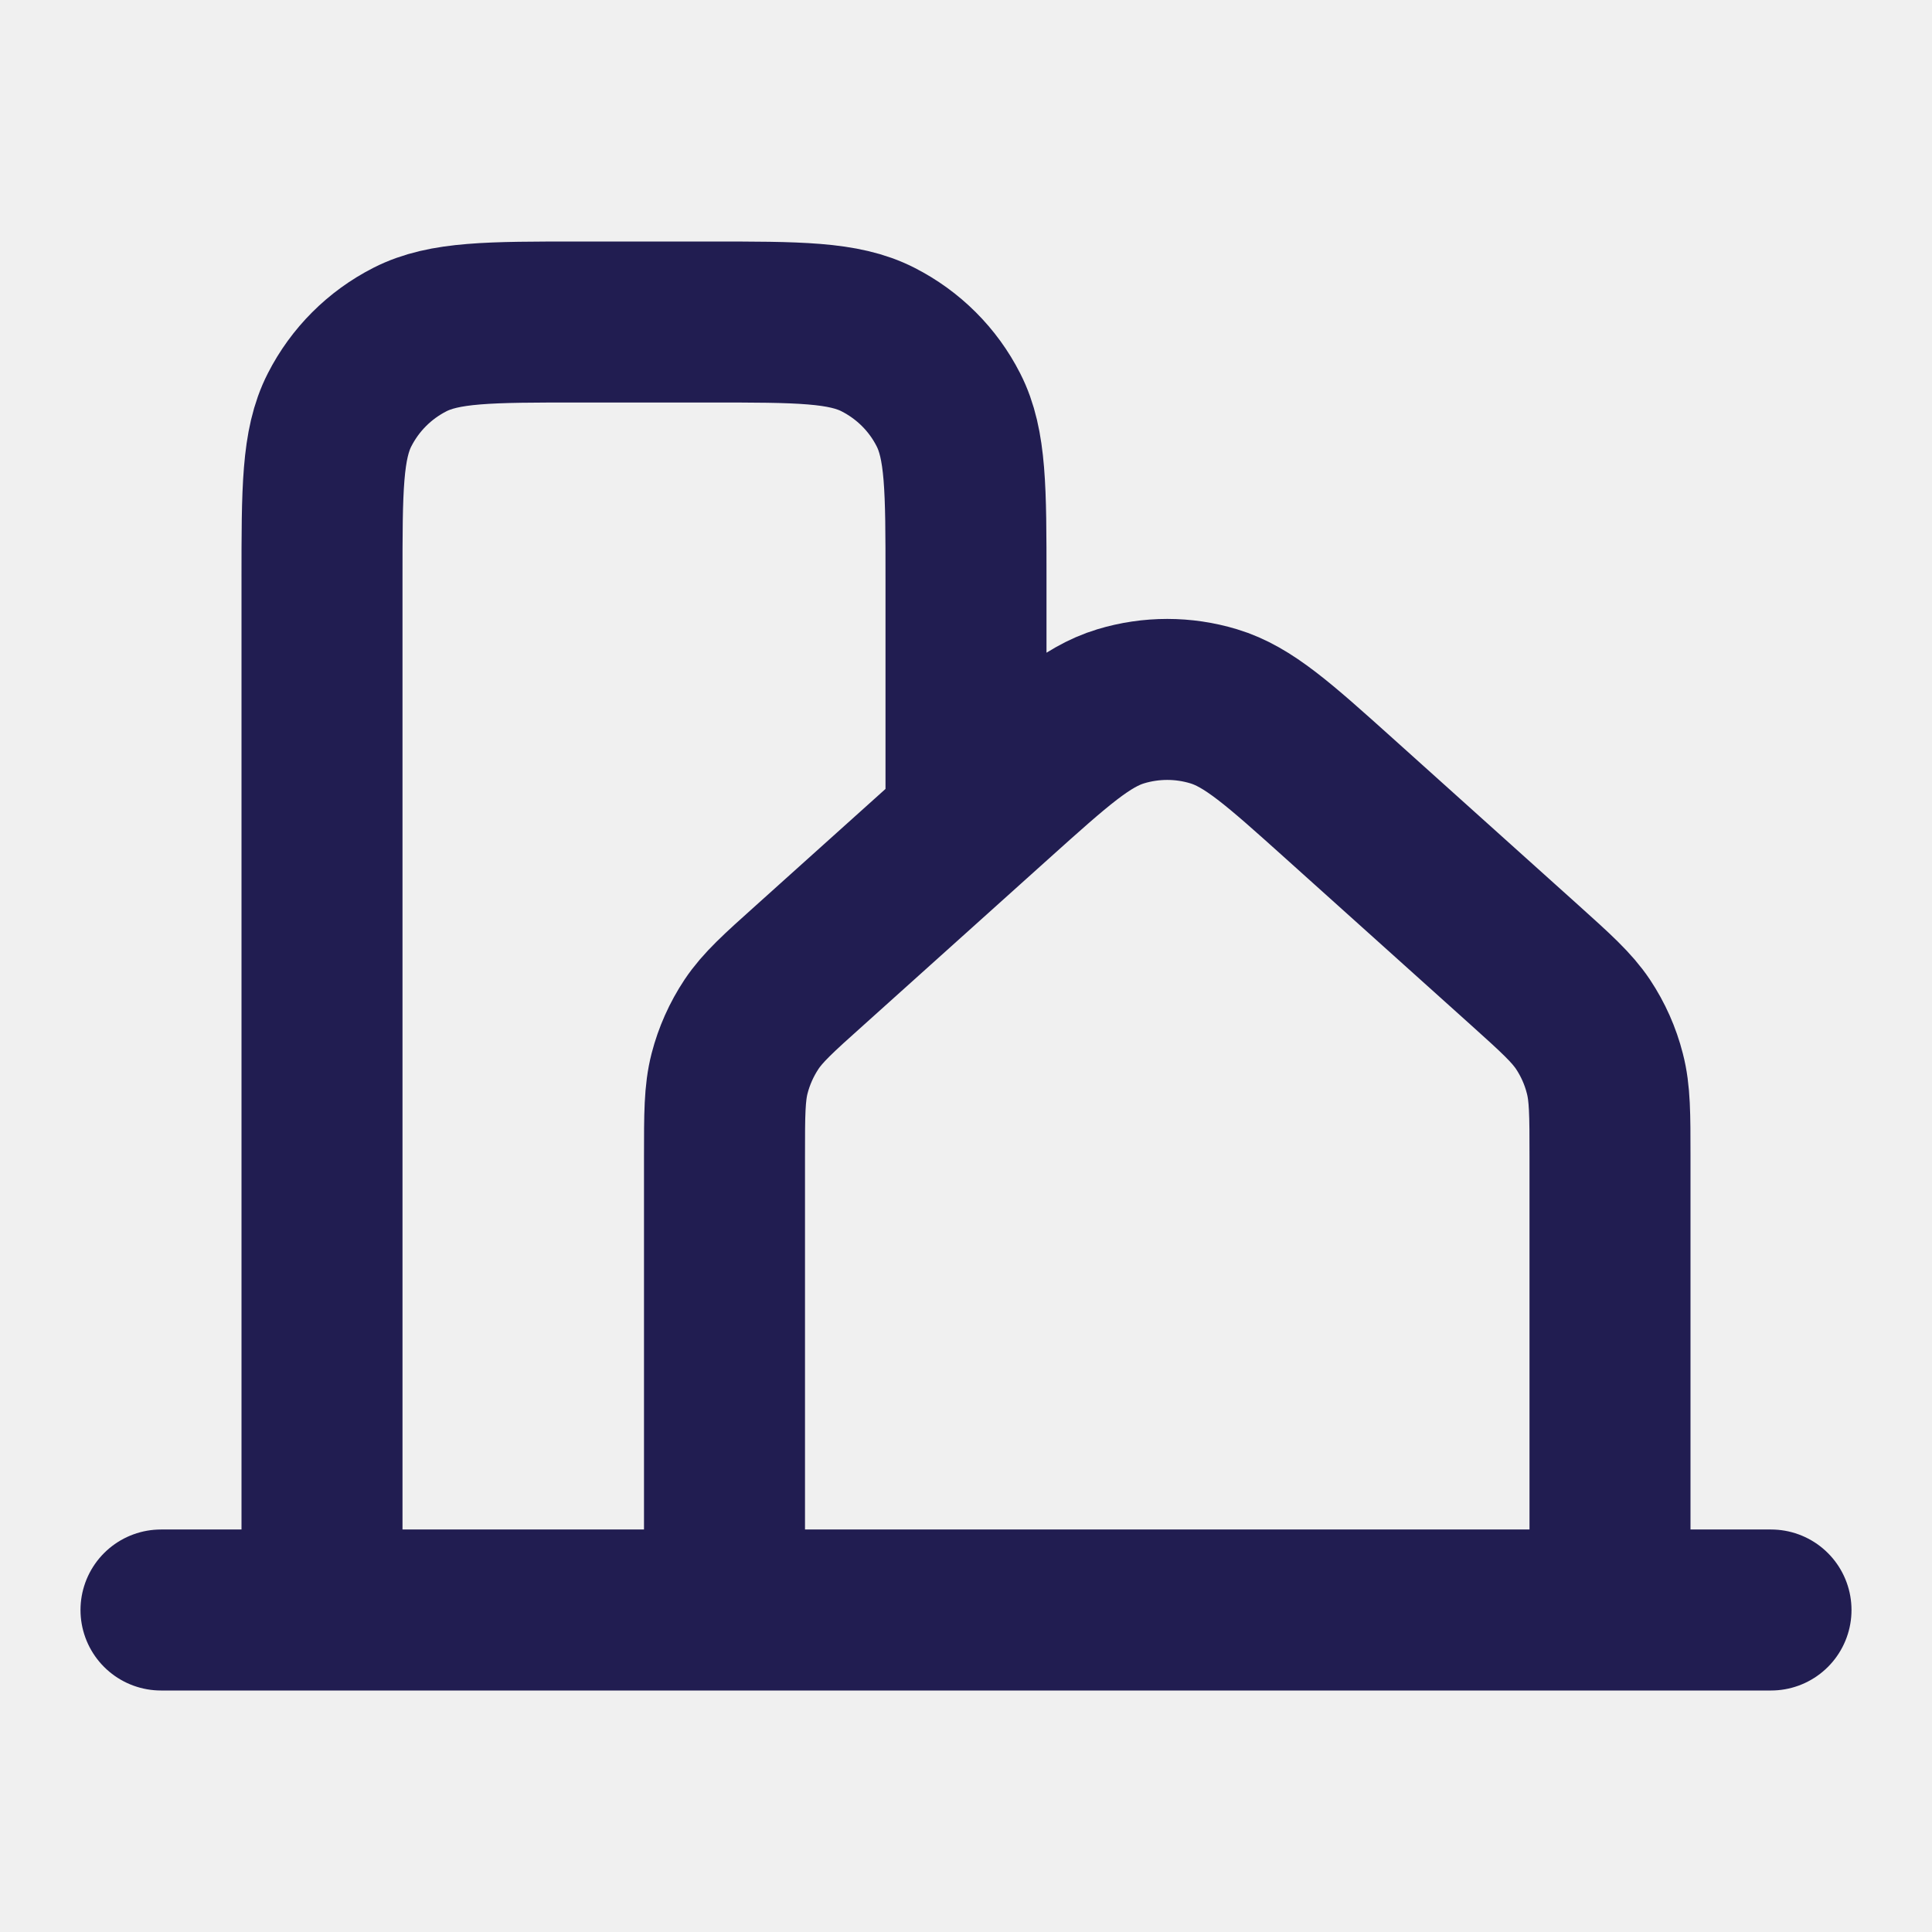
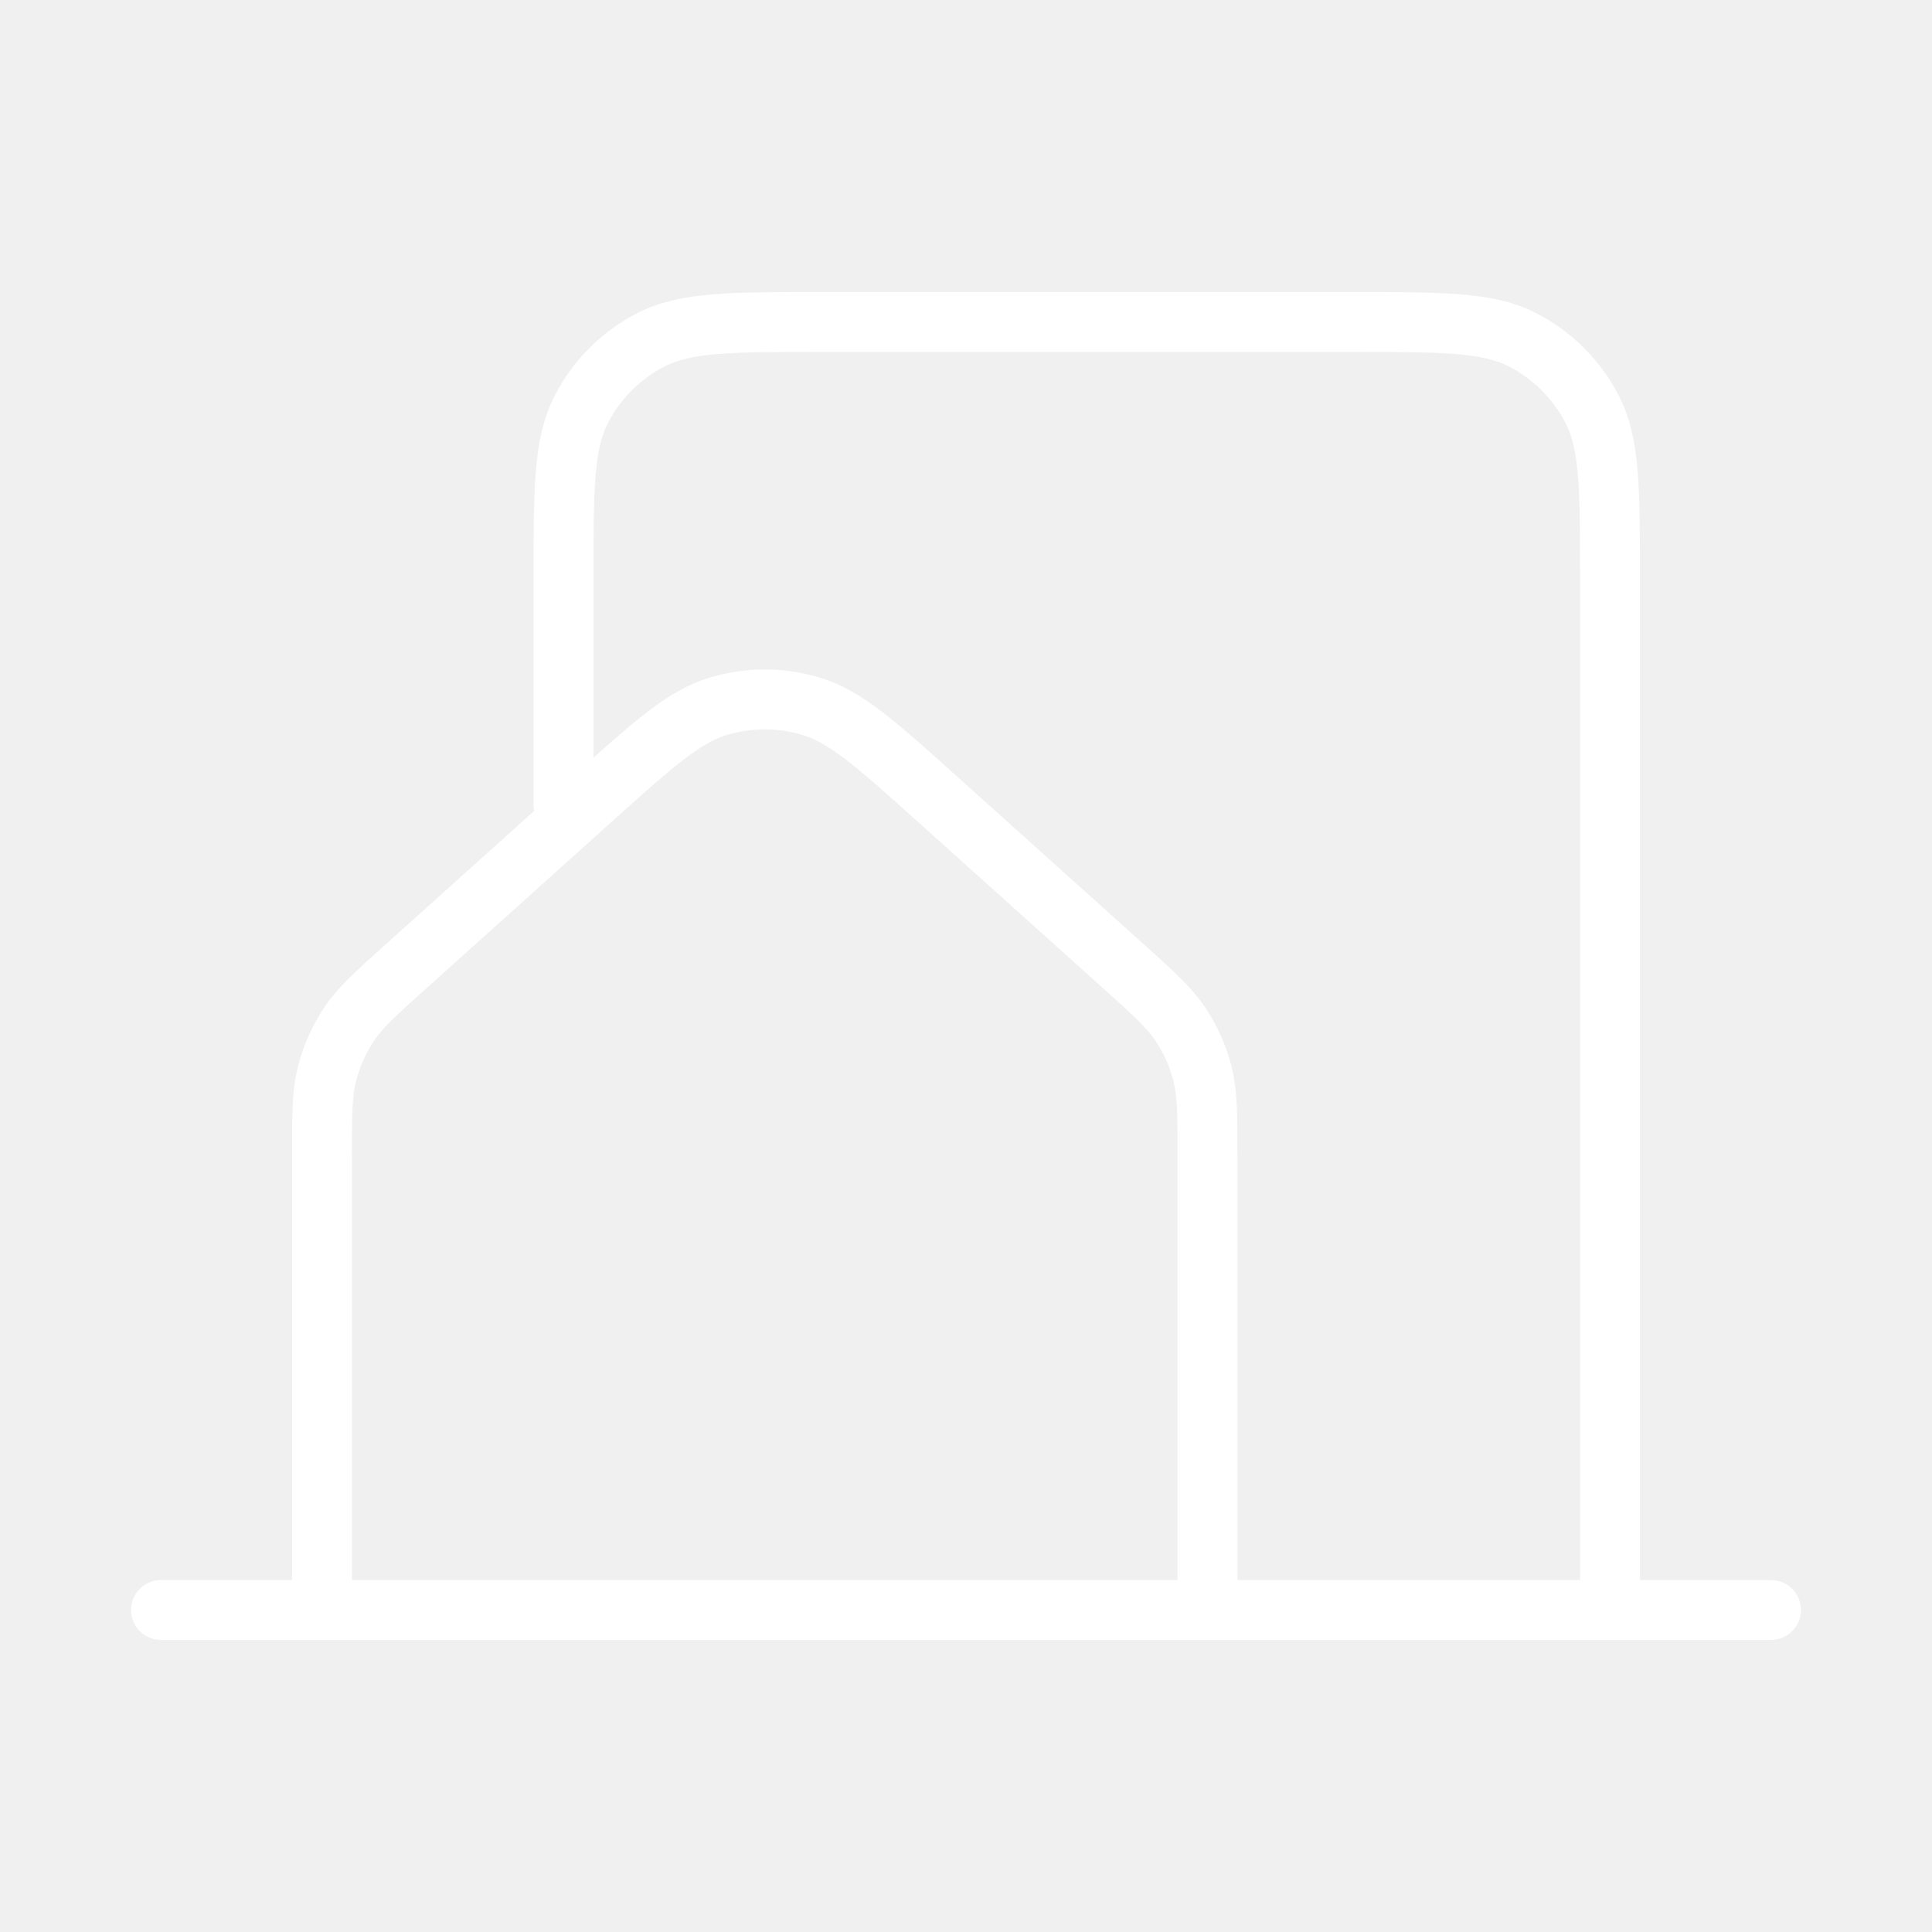
- <svg xmlns="http://www.w3.org/2000/svg" width="800px" height="800px" viewBox="0 0 24 24" fill="none">
+ <svg xmlns="http://www.w3.org/2000/svg" width="800px" height="800px" viewBox="0 0 24 24" fill="none" stroke="#fff">
  <g id="SVGRepo_bgCarrier" stroke-width="0" />
  <g id="SVGRepo_tracerCarrier" stroke-linecap="round" stroke-linejoin="round" />
  <g id="SVGRepo_iconCarrier">
-     <g id="Navigation / Building_01">
-       <path id="Vector" d="M2 20H4M4 20H9M4 20V7.2C4 6.08 4 5.52 4.218 5.092C4.41 4.715 4.715 4.41 5.092 4.218C5.52 4 6.08 4 7.2 4H8.8C9.92 4 10.48 4 10.907 4.218C11.284 4.41 11.591 4.715 11.782 5.092C12 5.519 12 6.079 12 7.197V10M9 20H20M9 20V14.368C9 13.843 9 13.58 9.063 13.335C9.119 13.118 9.211 12.912 9.335 12.725C9.475 12.515 9.671 12.338 10.062 11.988L12.363 9.92C13.118 9.242 13.495 8.903 13.922 8.774C14.299 8.66 14.701 8.66 15.077 8.774C15.505 8.903 15.883 9.242 16.639 9.921L18.939 11.988C19.329 12.339 19.524 12.515 19.665 12.725C19.789 12.912 19.881 13.118 19.936 13.335C20 13.58 20 13.843 20 14.368V20M20 20H22" stroke="#211d51" stroke-width="2" stroke-linecap="round" stroke-linejoin="round" />
+     <g id="Navigation / Building_03">
+       <path id="Vector" d="M2 20H4M4 20H15M4 20V14.368C4 13.843 4 13.58 4.063 13.335C4.119 13.118 4.211 12.912 4.335 12.725C4.475 12.515 4.671 12.338 5.062 11.988L7.363 9.92C8.118 9.242 8.495 8.903 8.922 8.774C9.299 8.66 9.701 8.66 10.077 8.774C10.505 8.903 10.883 9.242 11.639 9.921L13.939 11.988C14.329 12.339 14.524 12.515 14.665 12.725C14.789 12.912 14.881 13.118 14.937 13.335C14.999 13.58 15 13.843 15 14.368V20M15 20H20M20 20H22M20 20V7.197C20 6.079 20 5.519 19.782 5.092C19.59 4.715 19.284 4.41 18.907 4.218C18.48 4 17.92 4 16.8 4H10.2C9.08 4 8.52 4 8.092 4.218C7.715 4.41 7.41 4.715 7.218 5.092C7 5.52 7 6.08 7 7.2V10" stroke="#fff" stroke-width="0.744" stroke-linecap="round" stroke-linejoin="round" />
    </g>
  </g>
</svg>
